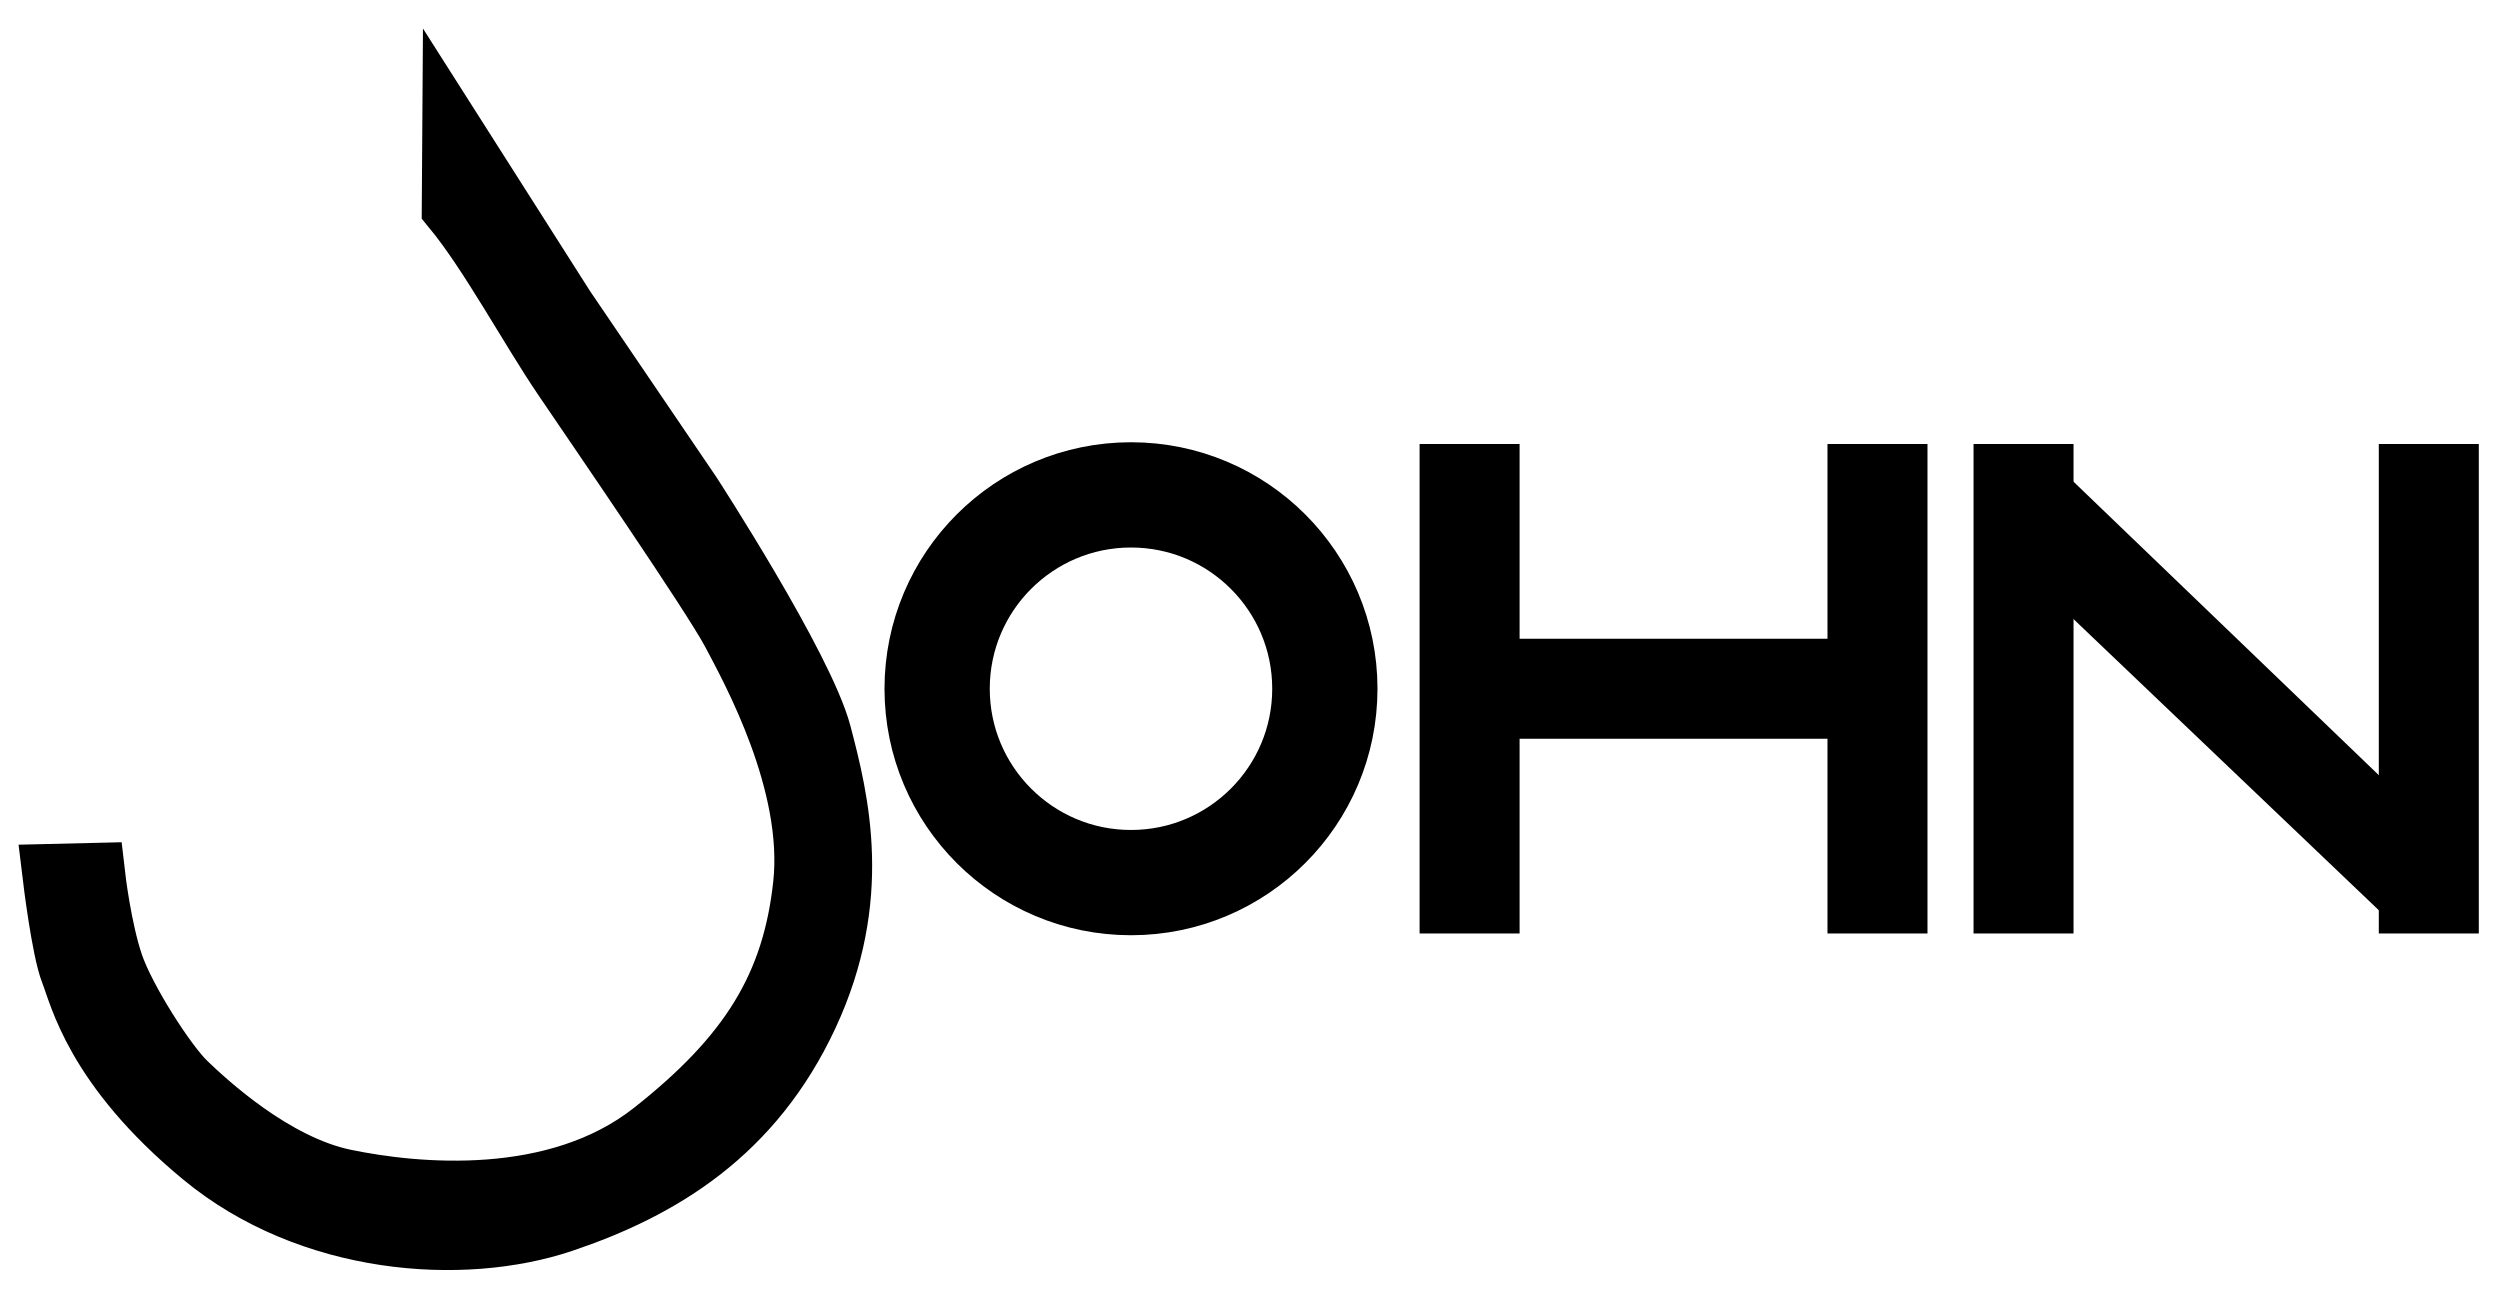
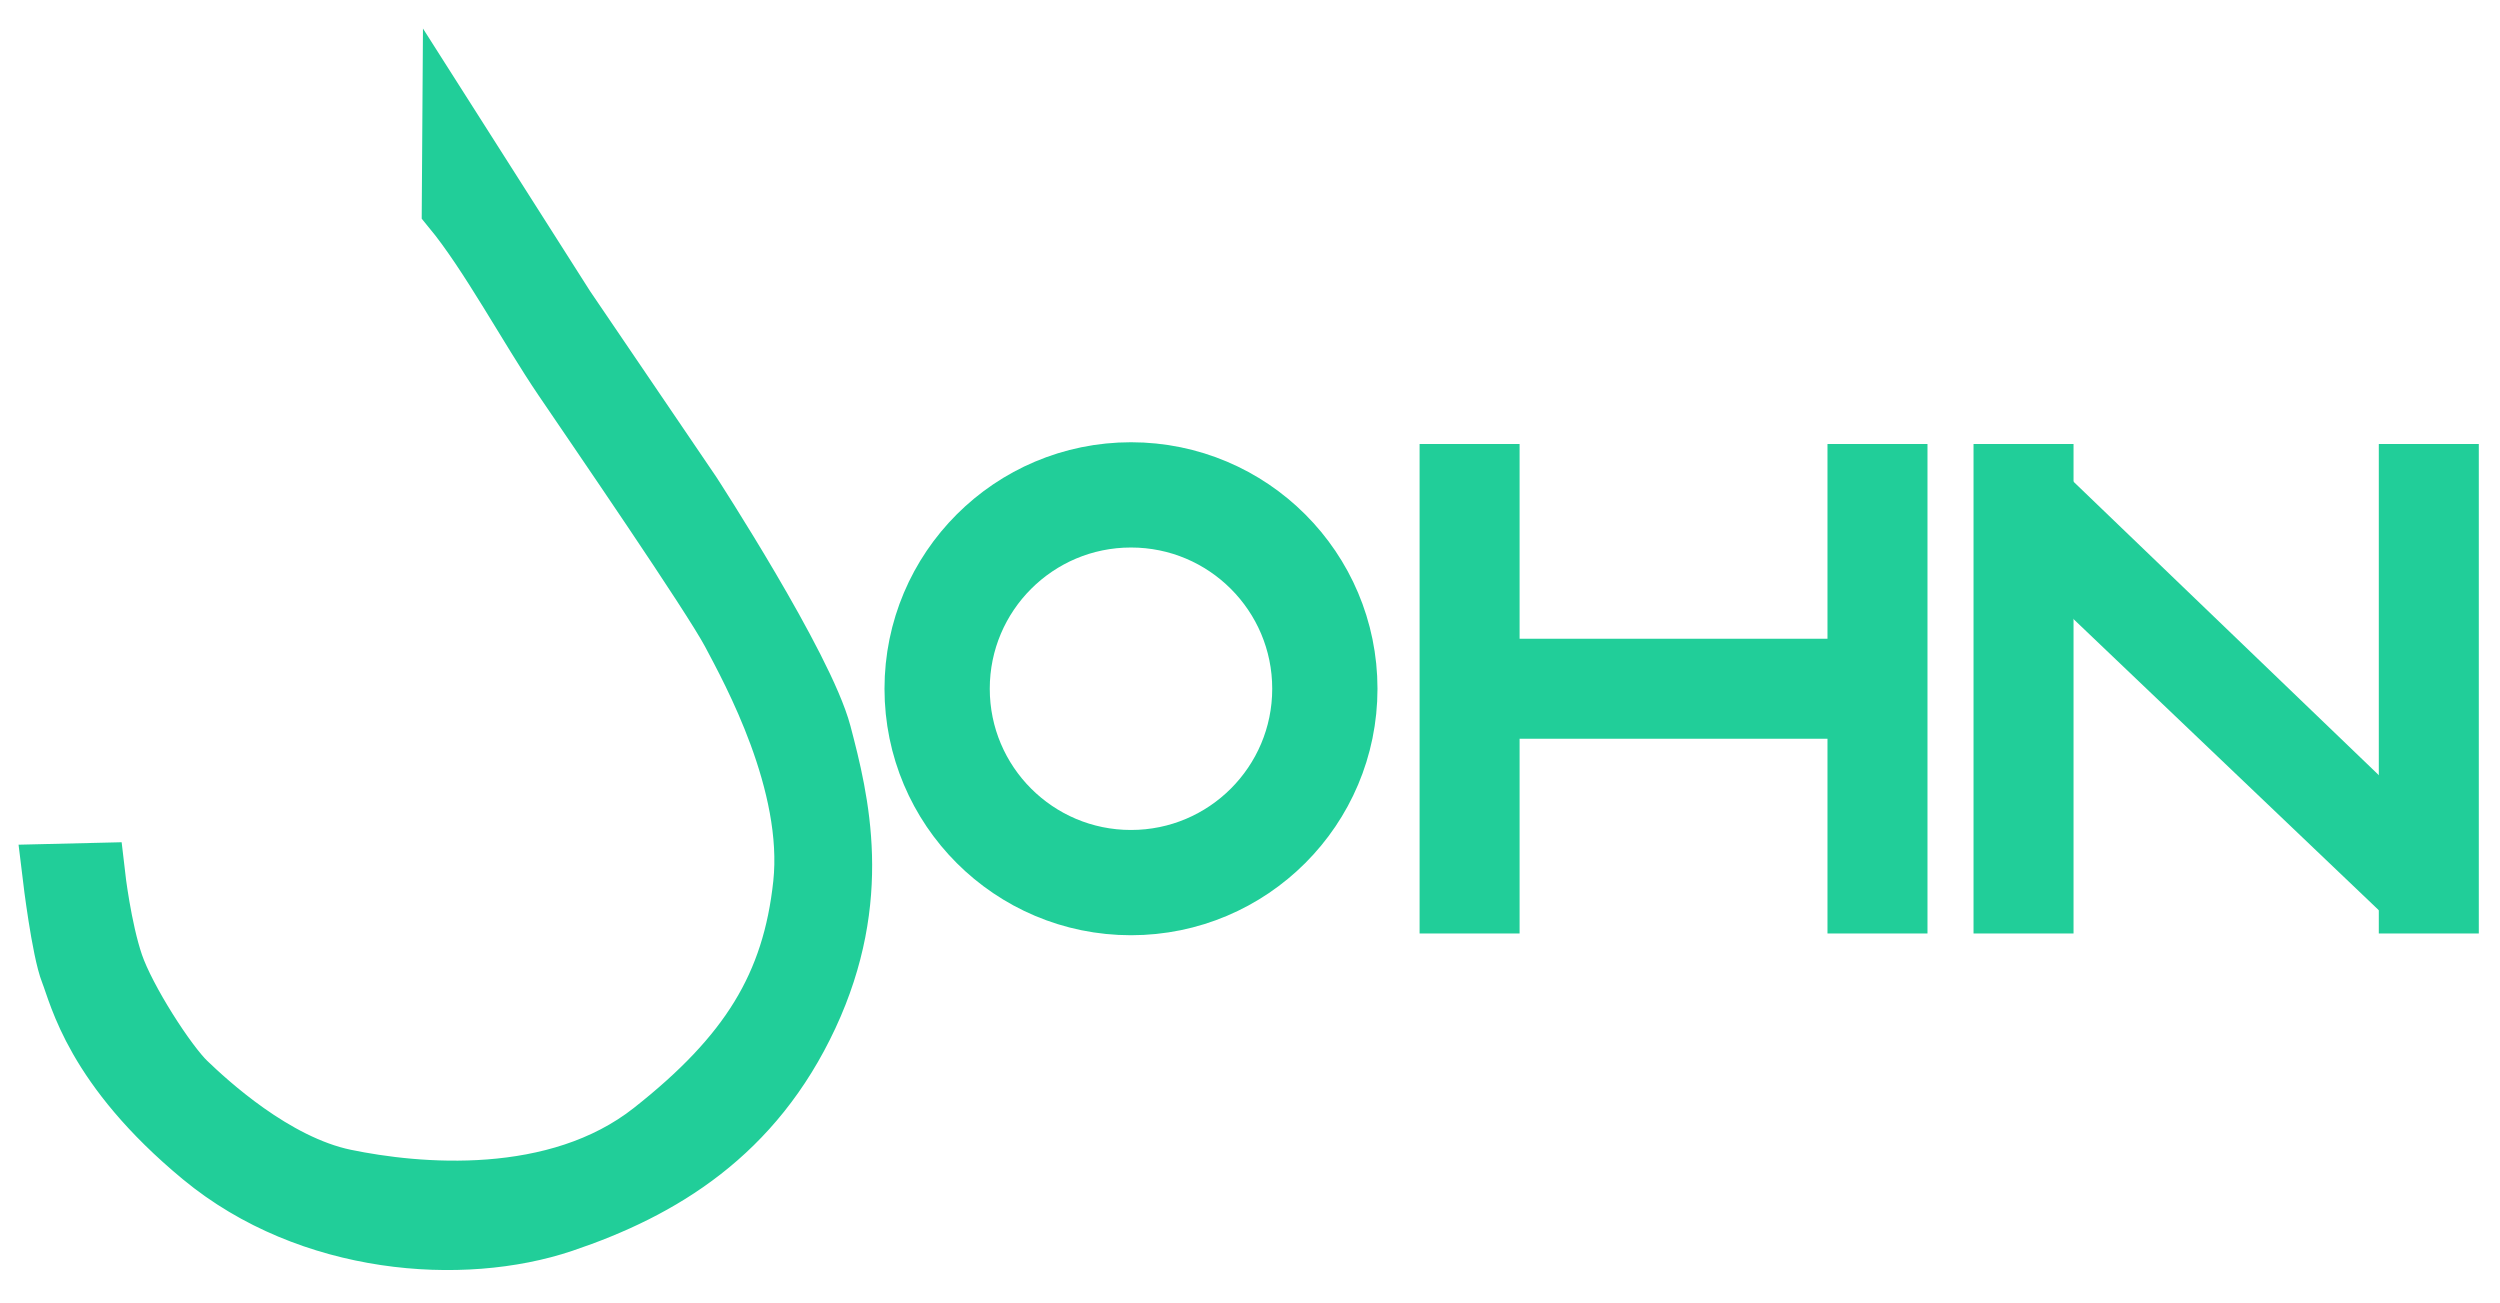
<svg xmlns="http://www.w3.org/2000/svg" width="950" height="495">
  <g>
-     <rect x="551.944" y="181.222" fill="#000000" stroke="#000000" stroke-width="25" stroke-miterlimit="10" width="13" height="161" id="svg_1" />
-     <rect x="706.944" y="181.222" fill="#000000" stroke="#000000" stroke-width="25" stroke-miterlimit="10" width="13" height="161" id="svg_2" />
-     <rect x="564.944" y="255.222" fill="#000000" stroke="#000000" stroke-width="25" stroke-miterlimit="10" width="142" height="13" id="svg_3" />
-     <rect x="762.444" y="181.222" fill="#000000" stroke="#000000" stroke-width="25" stroke-miterlimit="10" width="13" height="161" id="svg_4" />
-     <rect x="916.444" y="181.222" fill="#000000" stroke="#000000" stroke-width="25" stroke-miterlimit="10" width="13" height="161" id="svg_5" />
-     <polygon stroke="#000000" fill="#000000" stroke-width="25" stroke-miterlimit="10" points="771.348,202.162 779.027,191.82 914.774,322.305 907.102,331.624 " id="svg_6" />
-     <path stroke="#000000" stroke-width="25" stroke-miterlimit="10" d="m172.944,53.325l40.833,64.167l48,70.667c0,0 42.666,65.666 49.333,90.999s15.667,61.998 -5,106.331s-55,65.333 -92.667,78s-95.333,8.665 -136,-25.001s-46.333,-61 -49.667,-69.333s-6.667,-36 -6.667,-36l14,-0.333c0,0 2.333,20.334 7,34s20.333,38 28,45.333s33.334,31.333 60.667,37s80.835,10.837 117.835,-18.33s53.5,-55.84 57.667,-94.674s-19.834,-82.168 -27.334,-96.334s-51,-77.5 -64,-96.667s-28.167,-47.5 -42.167,-64.5l0.167,-25.325z" id="svg_7" fill="black" />
-     <circle fill="none" stroke="#000000" stroke-width="40" stroke-miterlimit="10" cx="429.777" cy="261.722" r="73.667" id="svg_8" />
+     <rect id="svg_1" height="161" width="13" stroke-miterlimit="10" stroke-width="25" stroke="#21ce99" fill="#000000" y="181.222" x="551.944" />
+     <rect id="svg_2" height="161" width="13" stroke-miterlimit="10" stroke-width="25" stroke="#21ce99" fill="#000000" y="181.222" x="706.944" />
+     <rect id="svg_3" height="13" width="142" stroke-miterlimit="10" stroke-width="25" stroke="#21ce99" fill="#000000" y="255.222" x="564.944" />
+     <rect id="svg_4" height="161" width="13" stroke-miterlimit="10" stroke-width="25" stroke="#21ce99" fill="#000000" y="181.222" x="762.444" />
+     <rect id="svg_5" height="161" width="13" stroke-miterlimit="10" stroke-width="25" stroke="#21ce99" fill="#000000" y="181.222" x="916.444" />
+     <polygon id="svg_6" points="771.348,202.162 779.027,191.82 914.774,322.305 907.102,331.624 " stroke-miterlimit="10" stroke-width="25" fill="#000000" stroke="#21ce99" />
+     <path fill="black" id="svg_7" d="m172.944,53.325l40.833,64.167l48,70.667c0,0 42.666,65.666 49.333,90.999s15.667,61.998 -5,106.331s-55,65.333 -92.667,78s-95.333,8.665 -136,-25.001s-46.333,-61 -49.667,-69.333s-6.667,-36 -6.667,-36l14,-0.333c0,0 2.333,20.334 7,34s20.333,38 28,45.333s33.334,31.333 60.667,37s80.835,10.837 117.835,-18.33s53.5,-55.84 57.667,-94.674s-19.834,-82.168 -27.334,-96.334s-51,-77.5 -64,-96.667s-28.167,-47.5 -42.167,-64.5l0.167,-25.325z" stroke-miterlimit="10" stroke-width="25" stroke="#21ce99" />
+     <circle id="svg_8" r="73.667" cy="261.722" cx="429.777" stroke-miterlimit="10" stroke-width="40" stroke="#21ce99" fill="none" />
  </g>
</svg>
